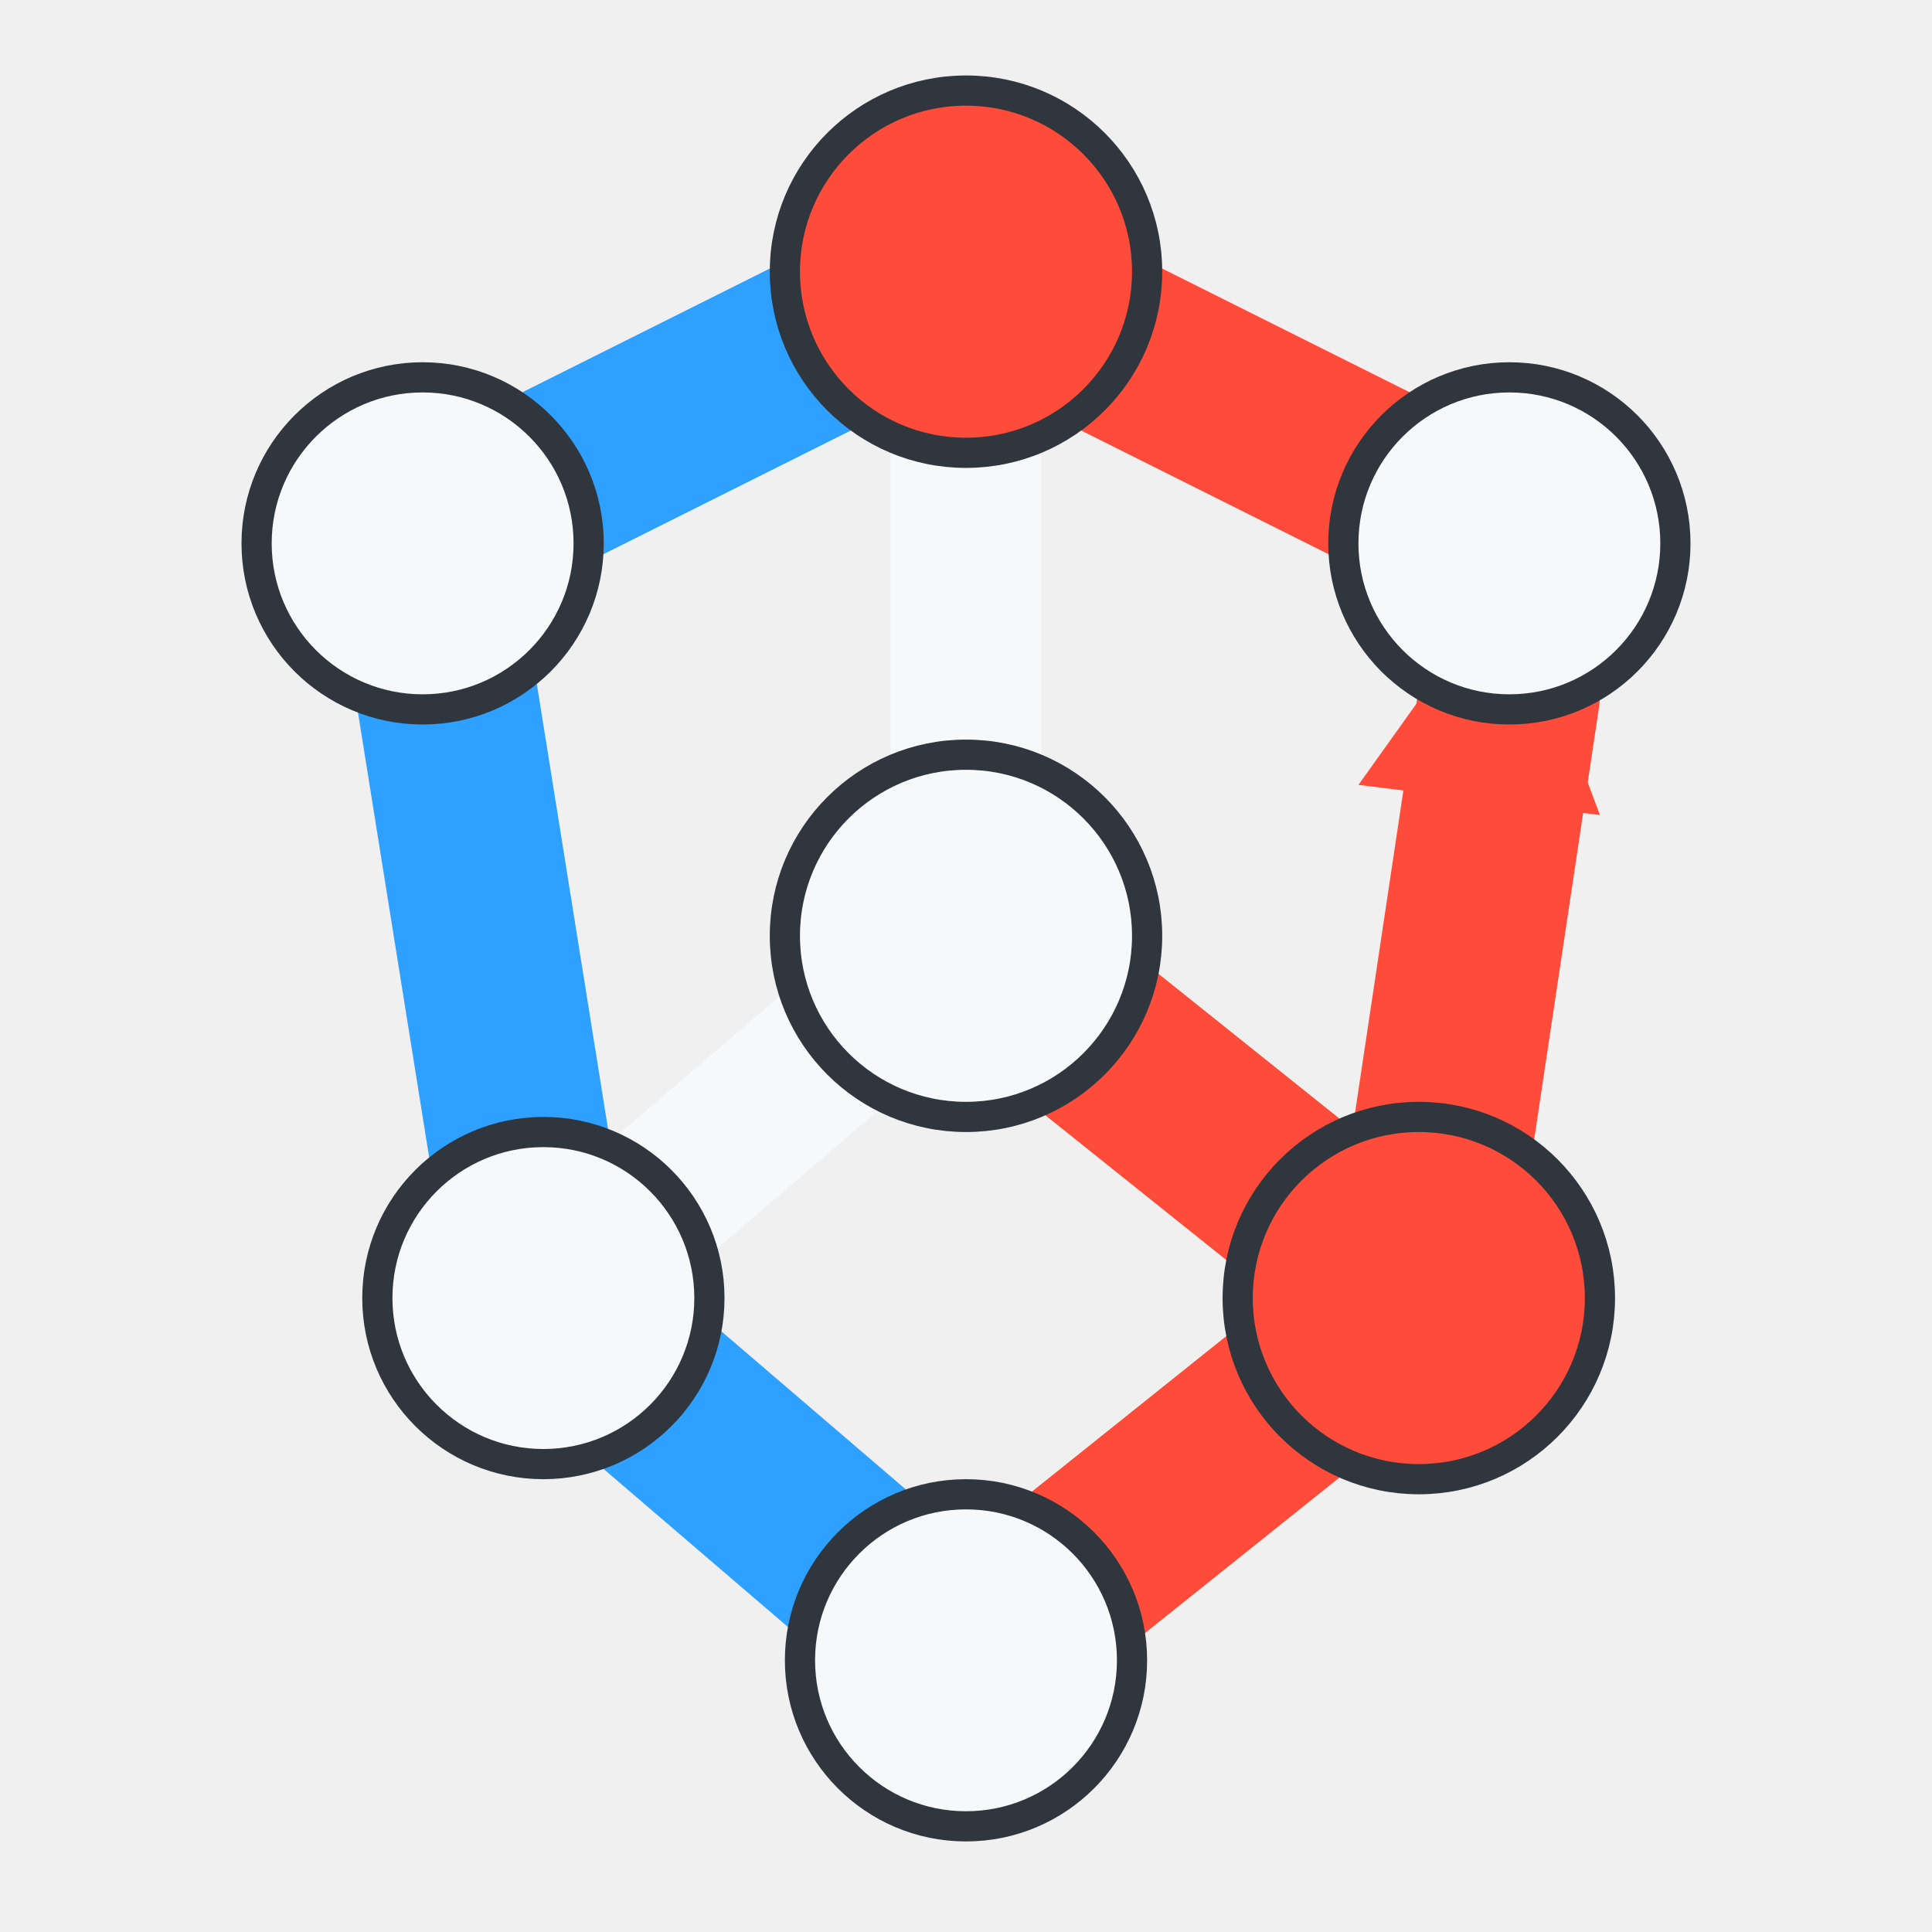
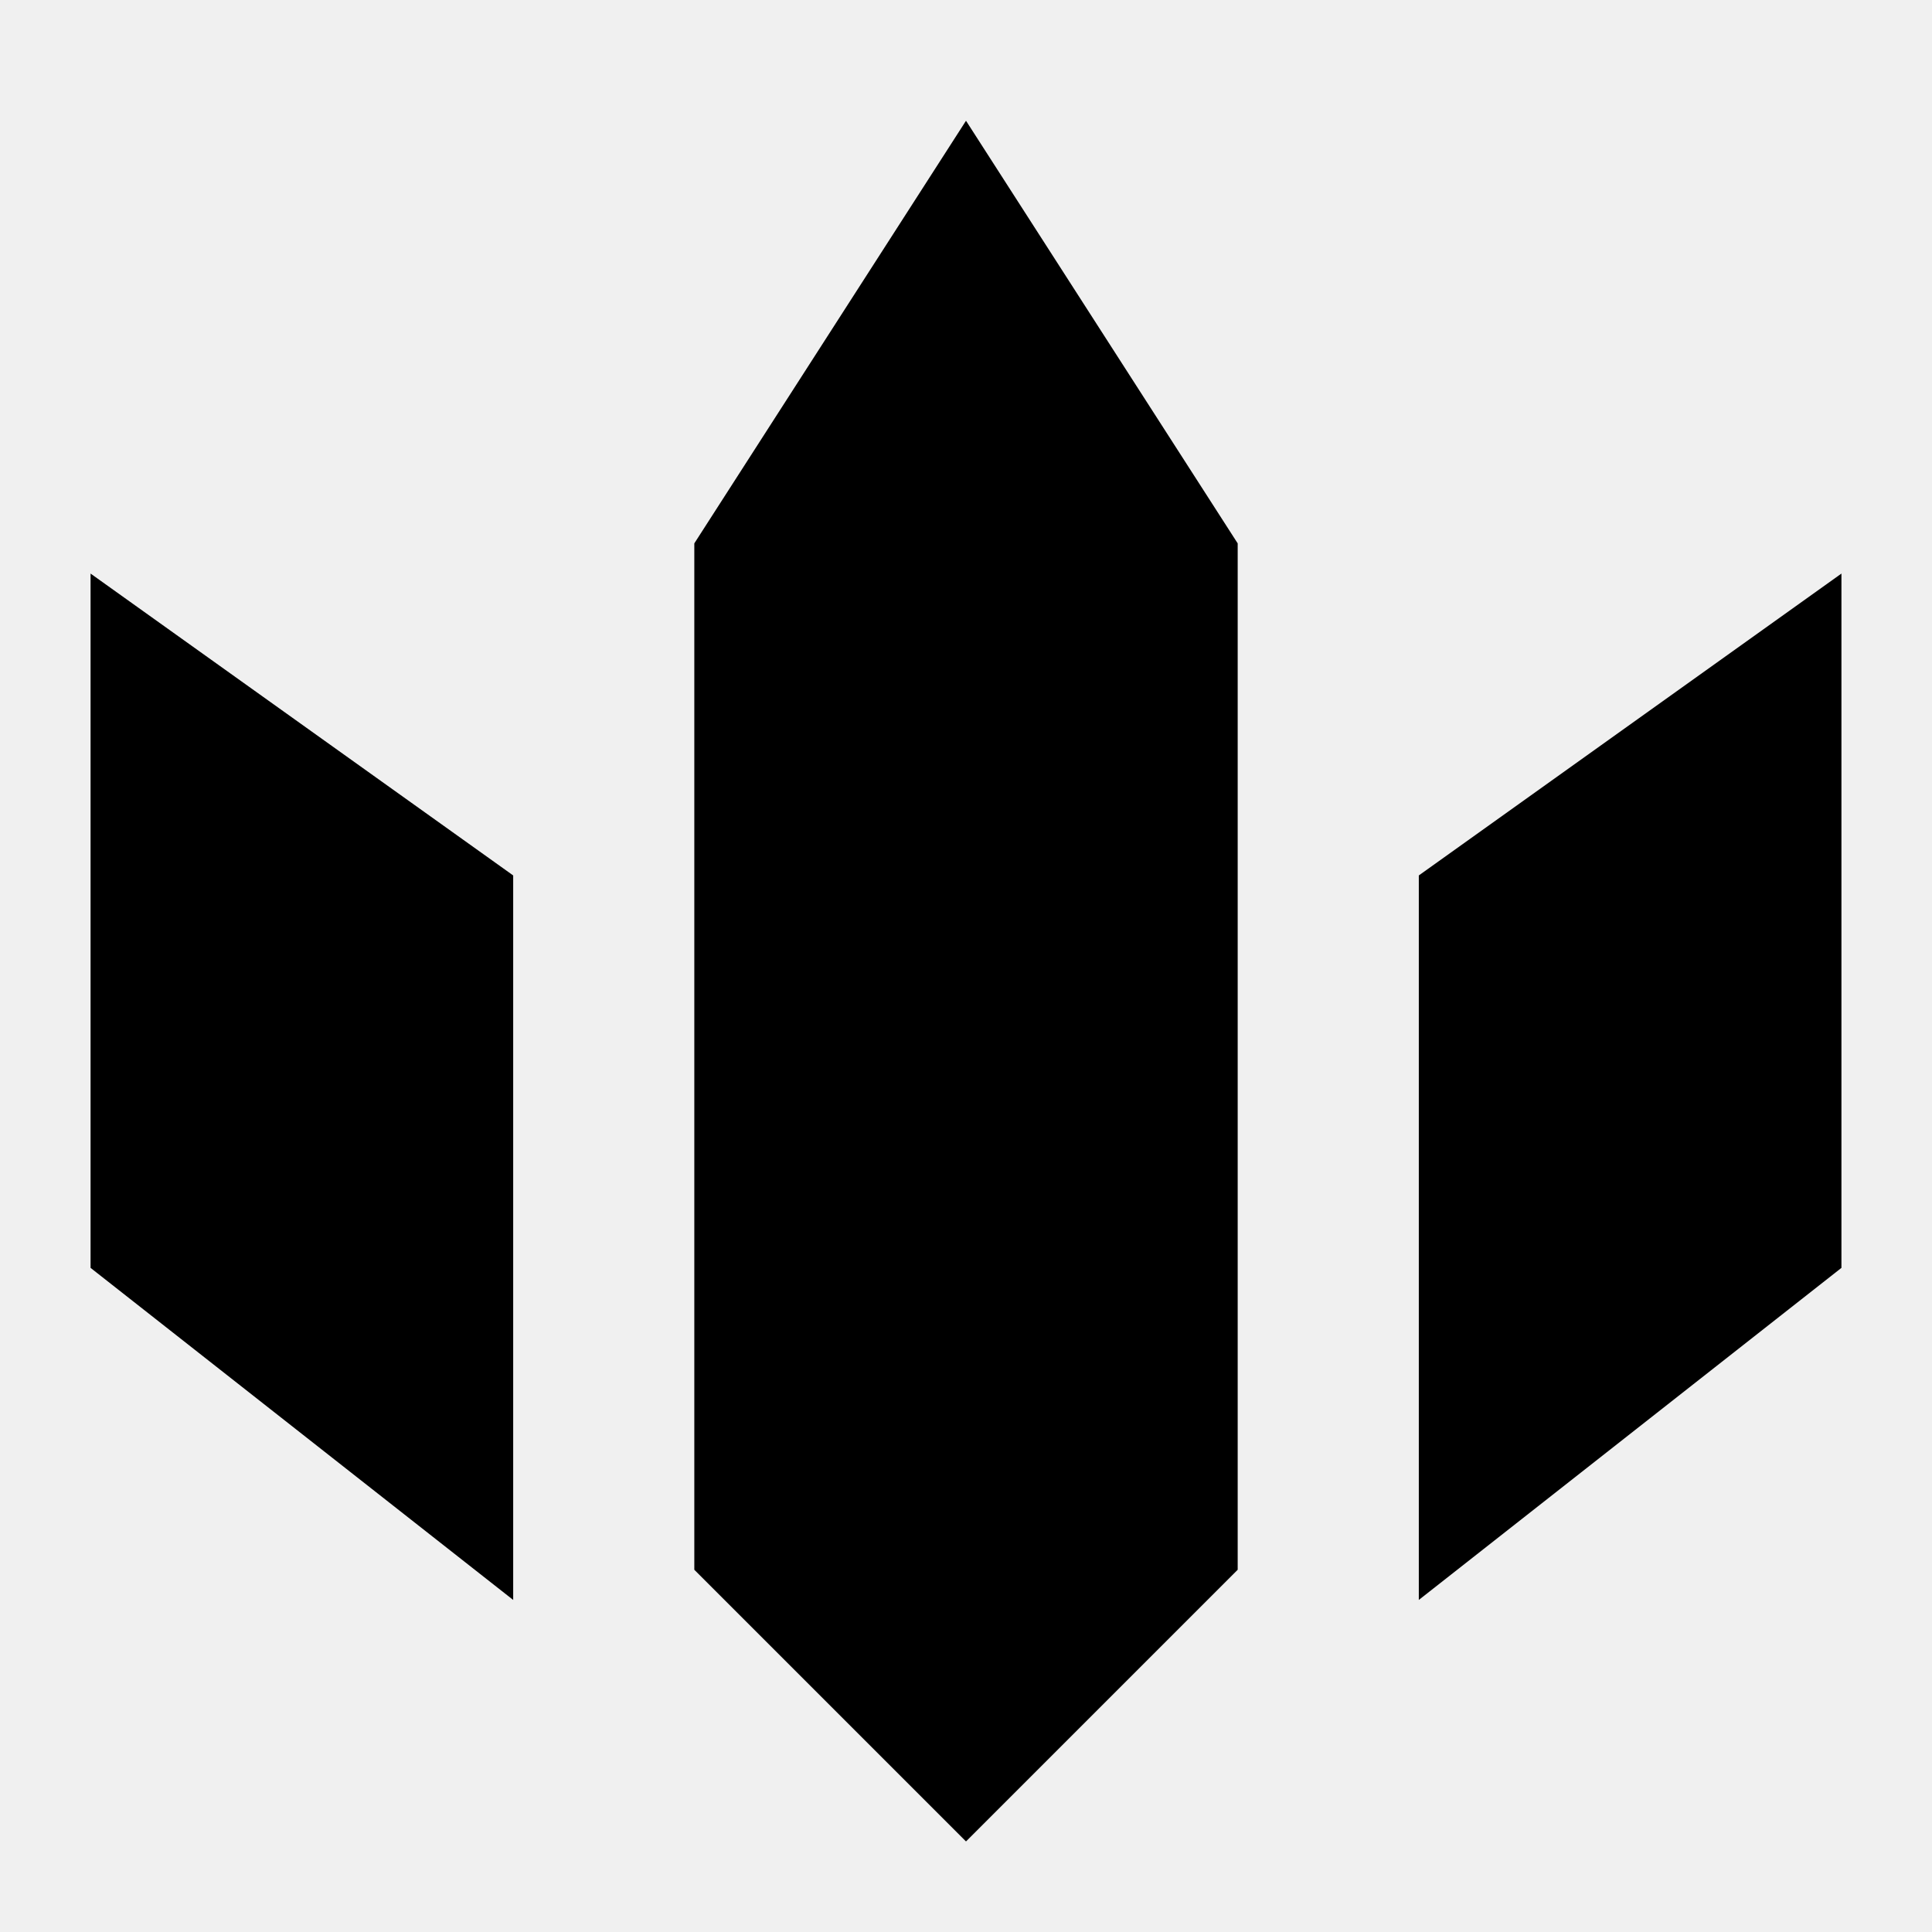
- <svg xmlns="http://www.w3.org/2000/svg" viewBox="0 0 64 64">
-   <g fill="none" stroke-linecap="round" stroke-linejoin="round">
-     <path d="M32 9 14 18 18 43 32 55" stroke="#2ea0ff" stroke-width="6" />
-     <path d="M32 9 50 18" stroke="#ff4b39" stroke-width="6" />
-     <path d="M32 9 32 31" stroke="#f6f8fa" stroke-width="5" />
-     <path d="M18 43 32 31" stroke="#f6f8fa" stroke-width="5" />
-     <path d="M32 31 47 43 32 55" stroke="#ff4b39" stroke-width="6" />
-     <path d="M47 43 50 23" stroke="#ff4b39" stroke-width="6" />
-     <path d="m50 19-5 7 8 1Z" fill="#ff4b39" stroke="none" />
-   </g>
-   <g stroke="#30363d" stroke-width="1">
-     <circle cx="32" cy="9" r="6" fill="#ff4b39" />
-     <circle cx="14" cy="18" r="5.5" fill="#f6f8fa" />
-     <circle cx="50" cy="18" r="5.5" fill="#f6f8fa" />
-     <circle cx="32" cy="31" r="6" fill="#f6f8fa" />
-     <circle cx="18" cy="43" r="5.5" fill="#f6f8fa" />
-     <circle cx="32" cy="55" r="5.5" fill="#f6f8fa" />
-     <circle cx="47" cy="43" r="6" fill="#ff4b39" />
+ <svg xmlns="http://www.w3.org/2000/svg" viewBox="0 0 64 64" role="img" aria-label="DotaGraph emblem">
+   <style>
+     @media (prefers-color-scheme: dark) { .emblem { fill: #ffffff; } }
+   </style>
+   <g class="emblem" fill="#000000">
+     <path d="M32 4 41 18 V52 L32 61 23 52 V18 Z" />
+     <path d="M3 19 17 29 V53 L3 42 Z" />
+     <path d="M61 19 47 29 V53 L61 42 Z" />
  </g>
</svg>
